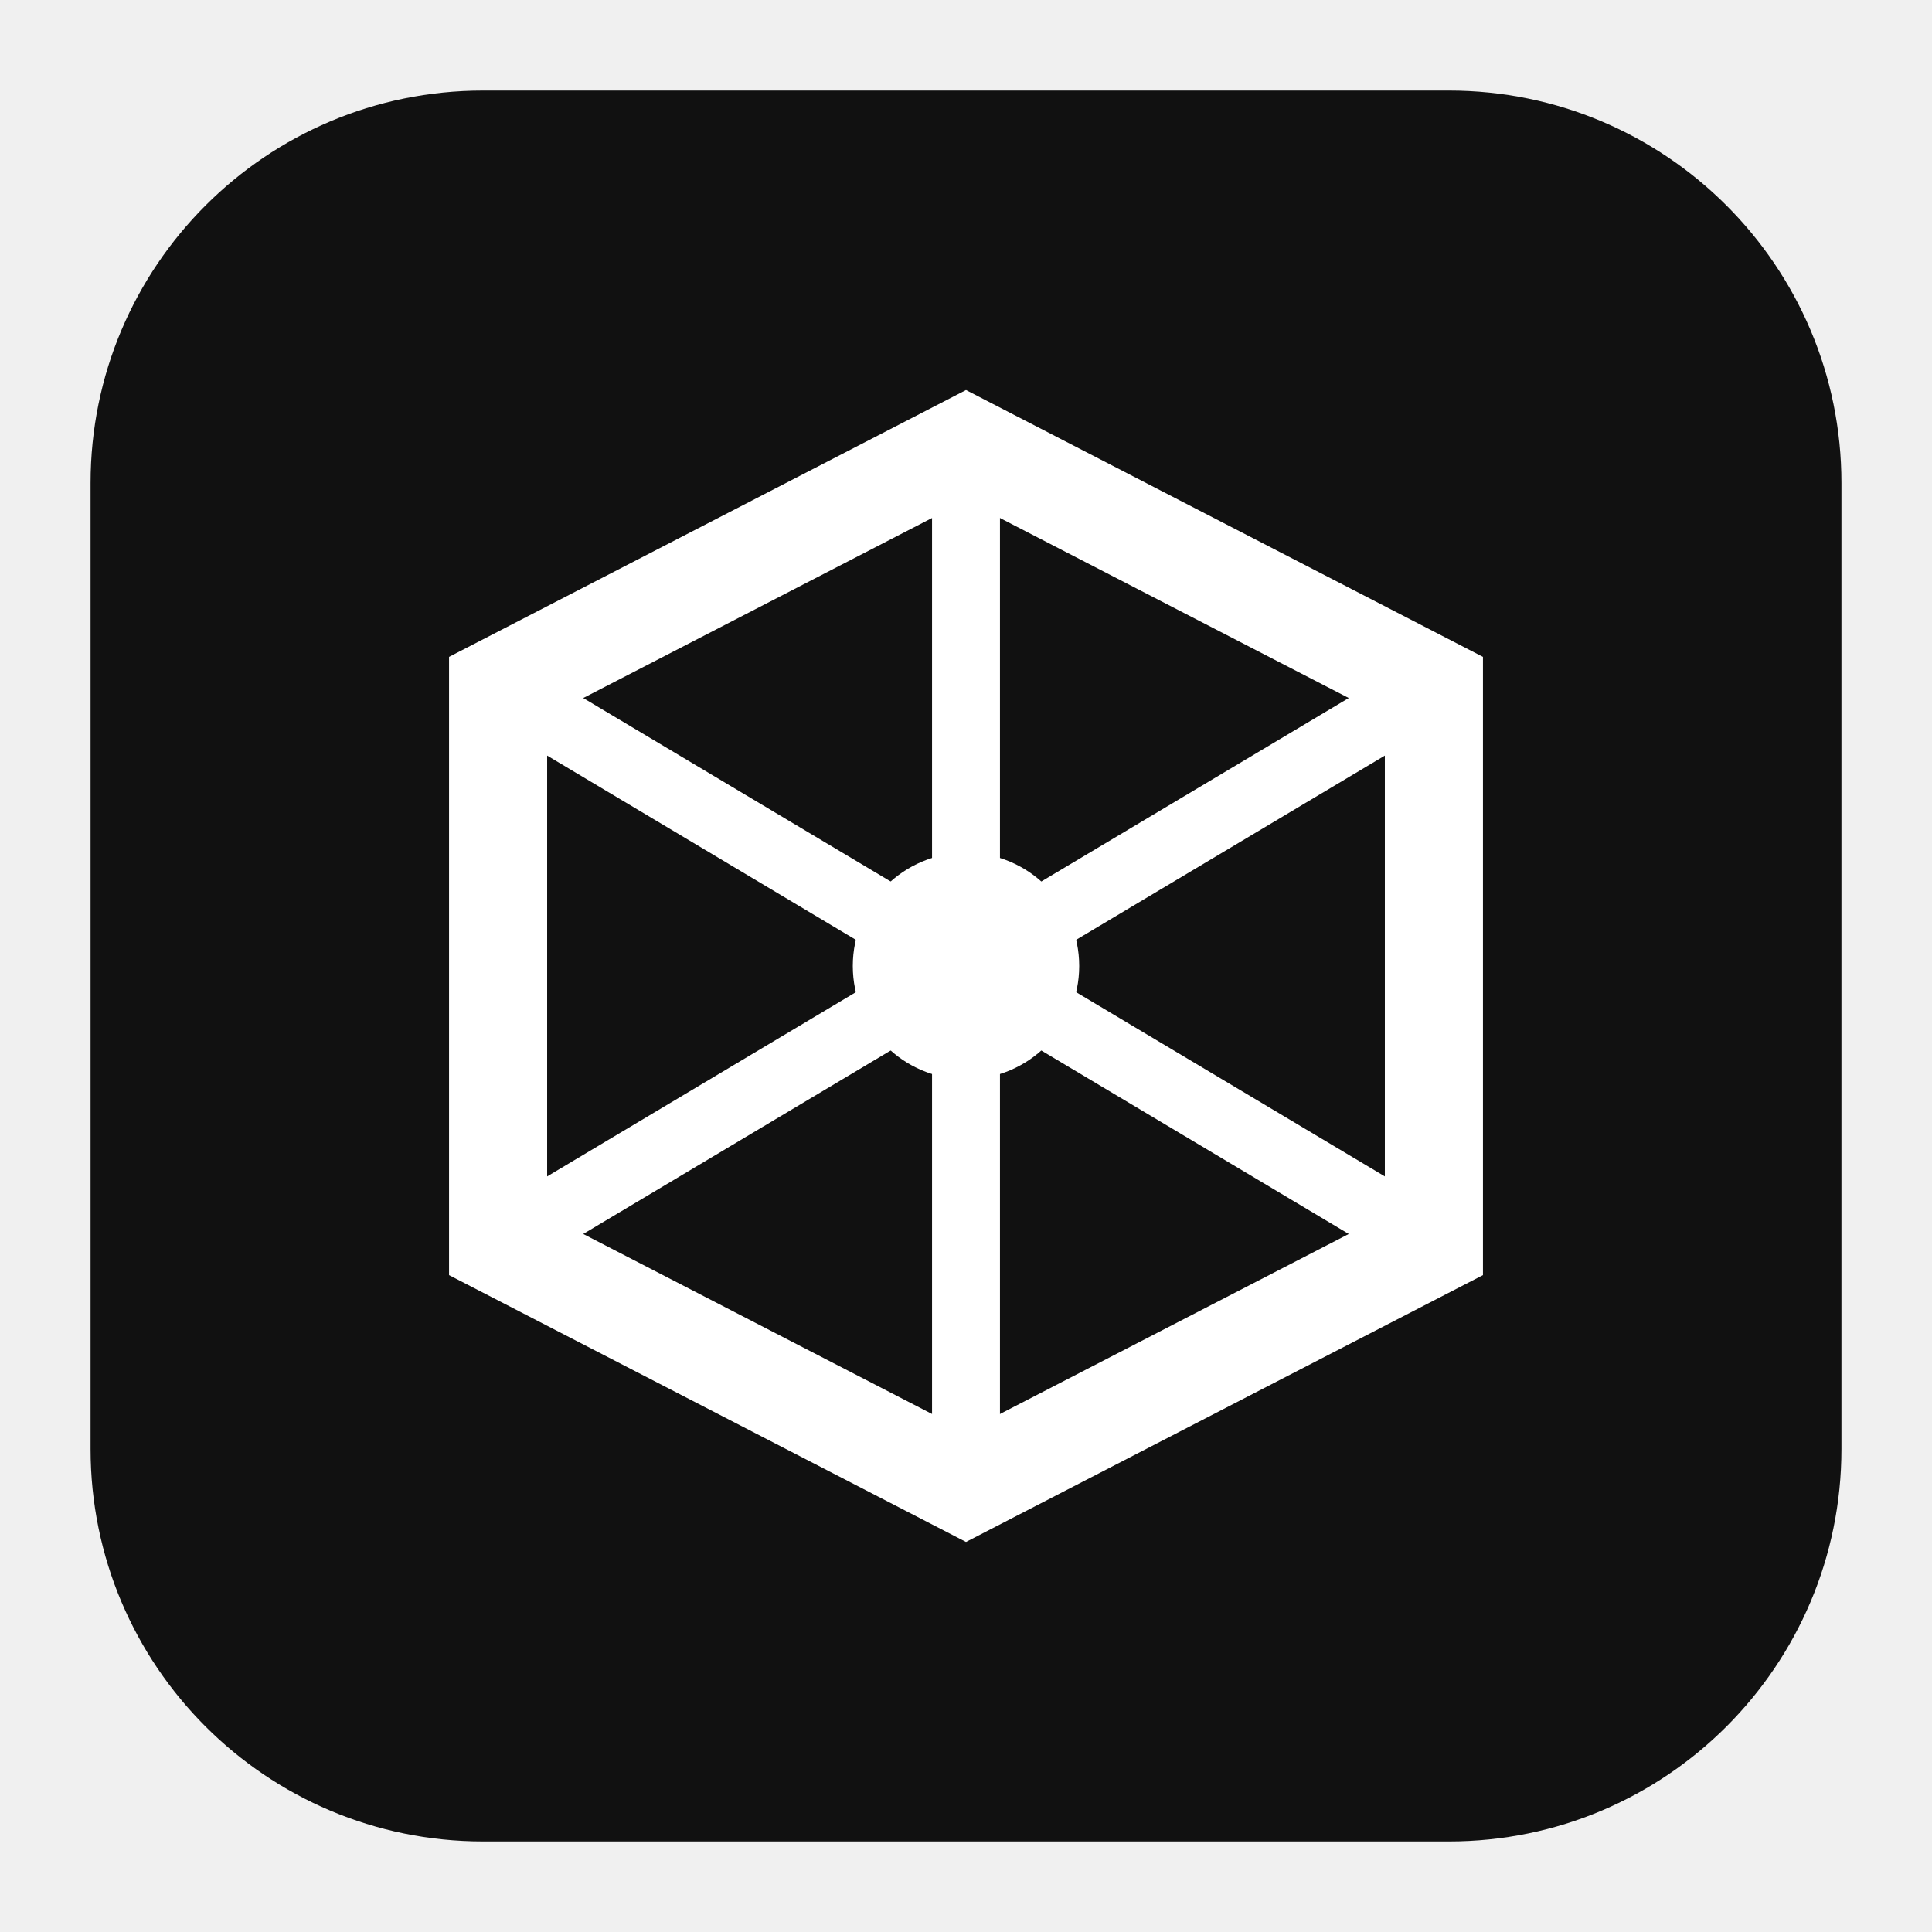
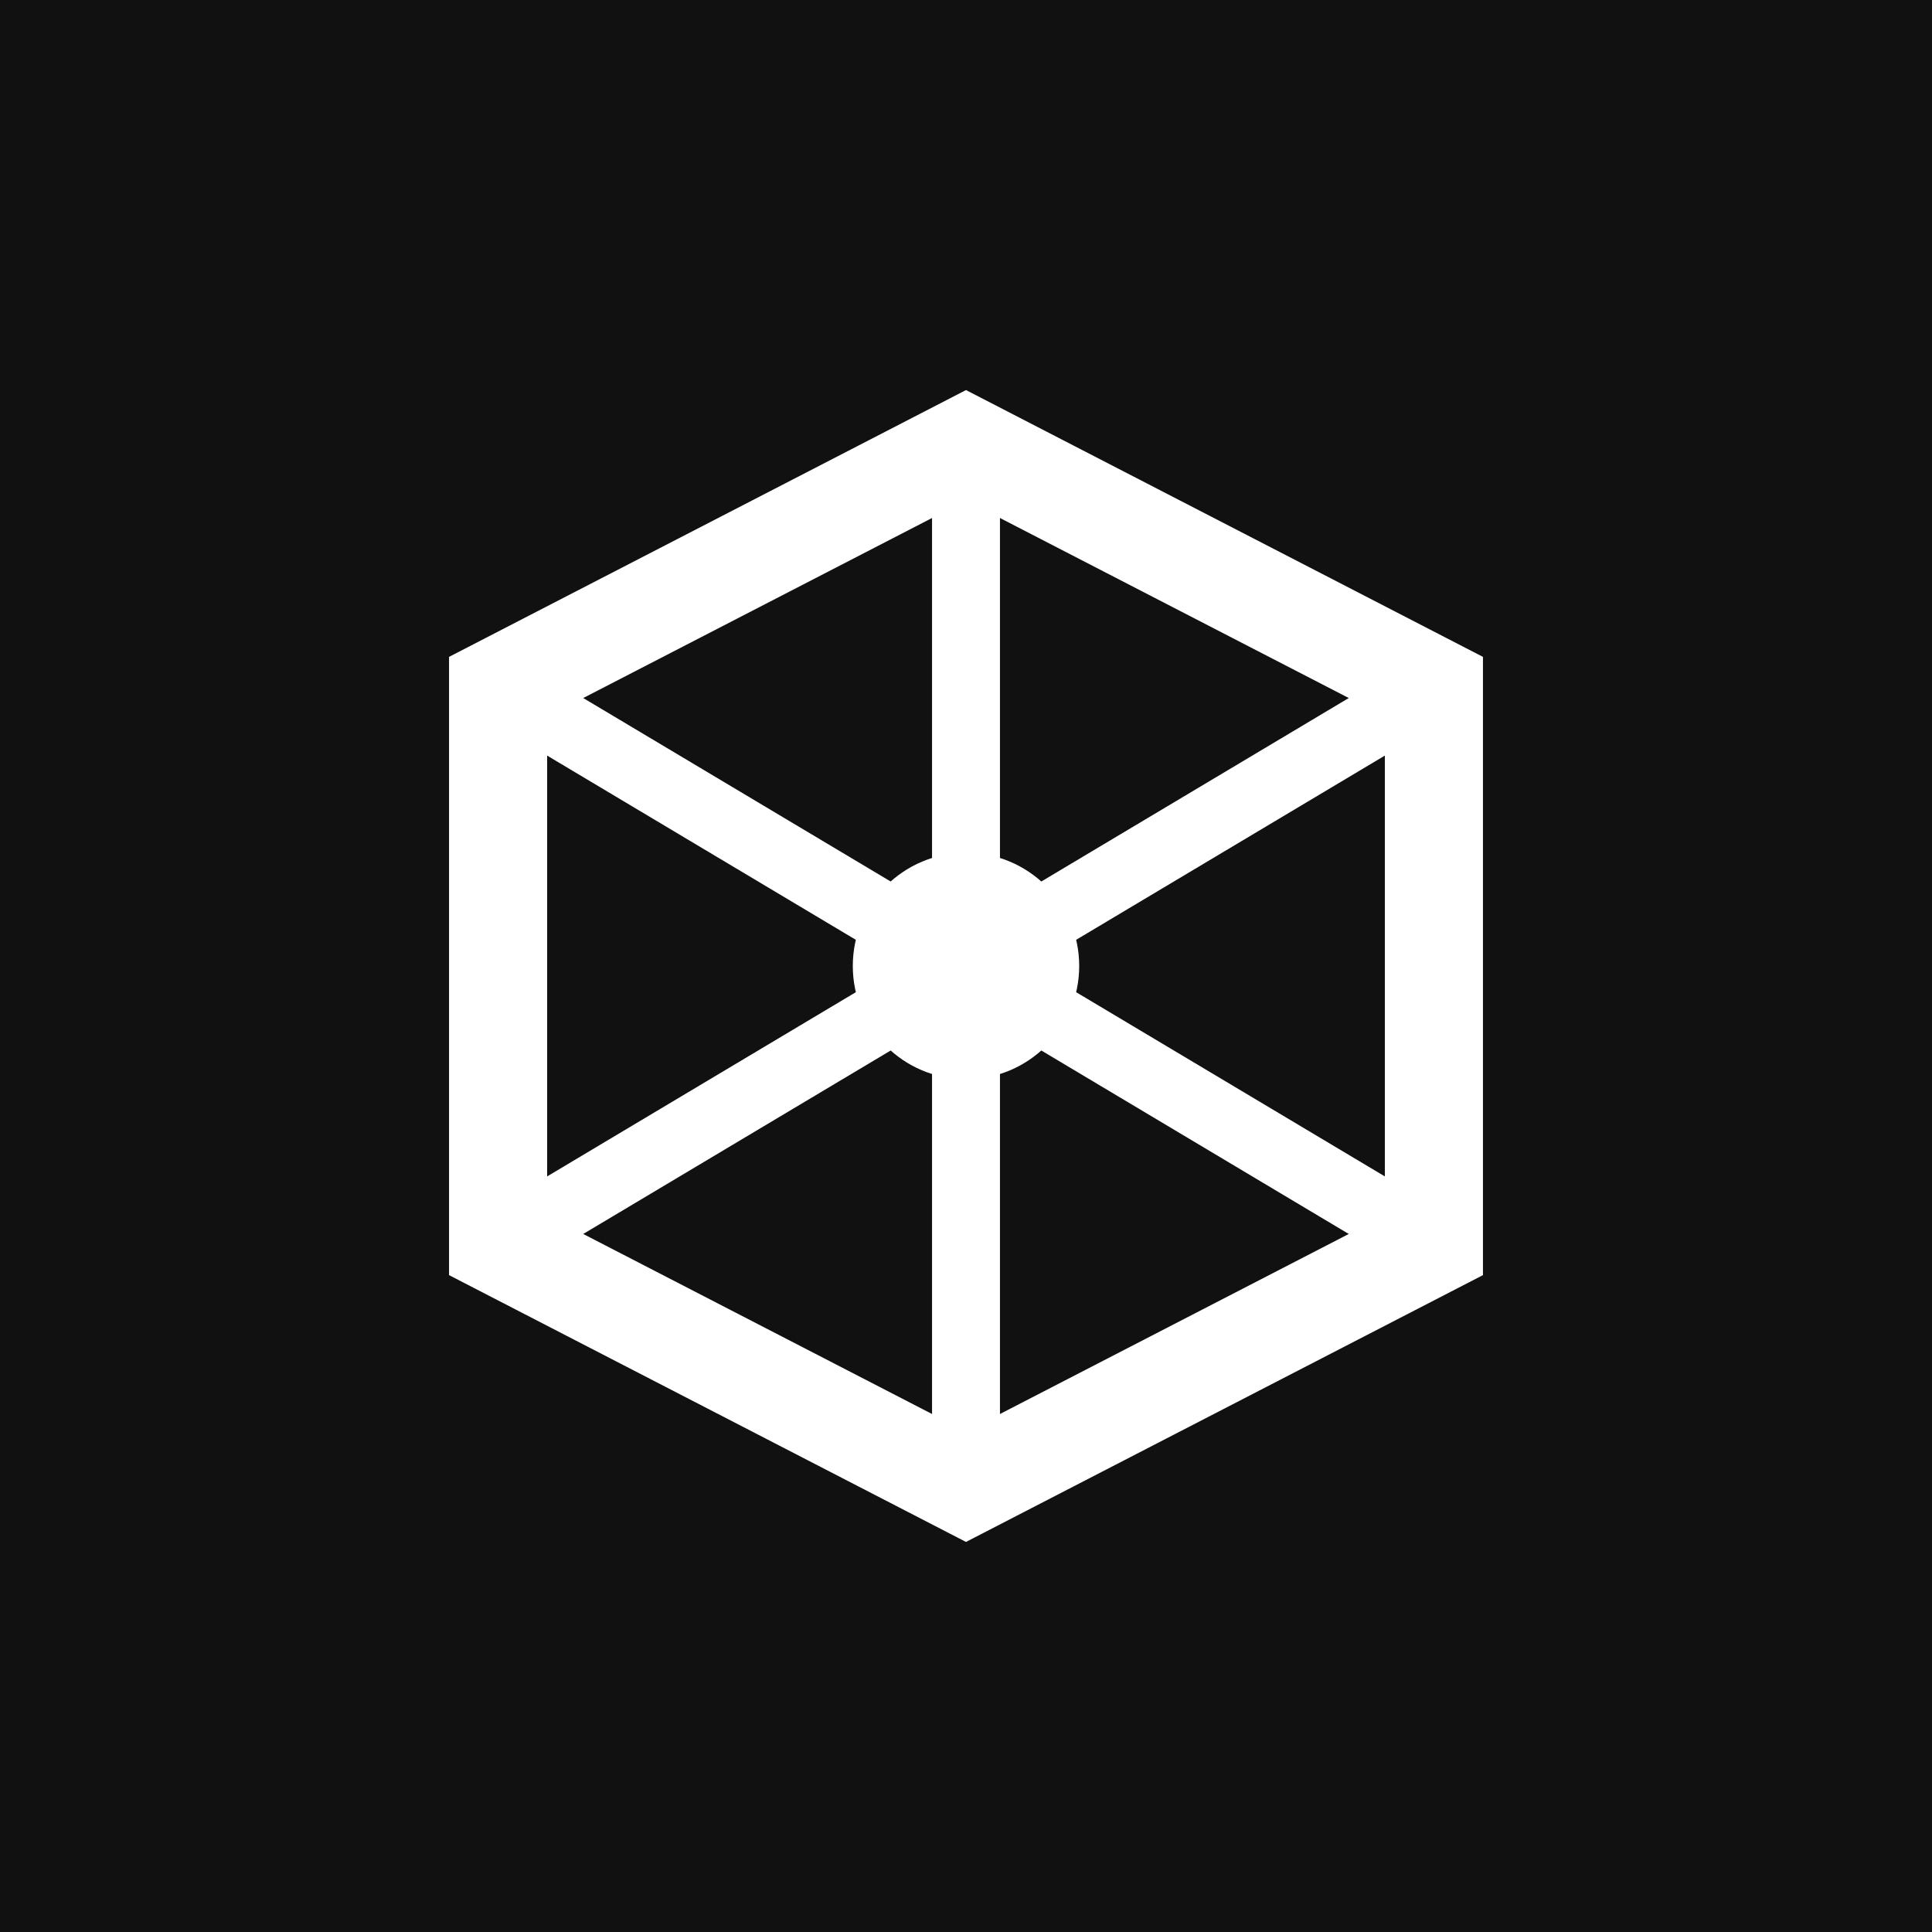
<svg xmlns="http://www.w3.org/2000/svg" viewBox="0 0 512 512" fill="none">
-   <rect x="24" y="24" width="464" height="464" rx="104" fill="#111111" />
+   <rect x="0" y="0" width="512" height="512" fill="#111111" />
  <path d="M132 182L256 118L380 182V330L256 394L132 330V182Z" stroke="#ffffff" stroke-width="26" />
  <path d="M256 118V394M132 182L256 256L380 182M132 330L256 256L380 330" stroke="#ffffff" stroke-width="18" stroke-linecap="round" />
  <circle cx="256" cy="256" r="30" fill="#ffffff" />
</svg>
